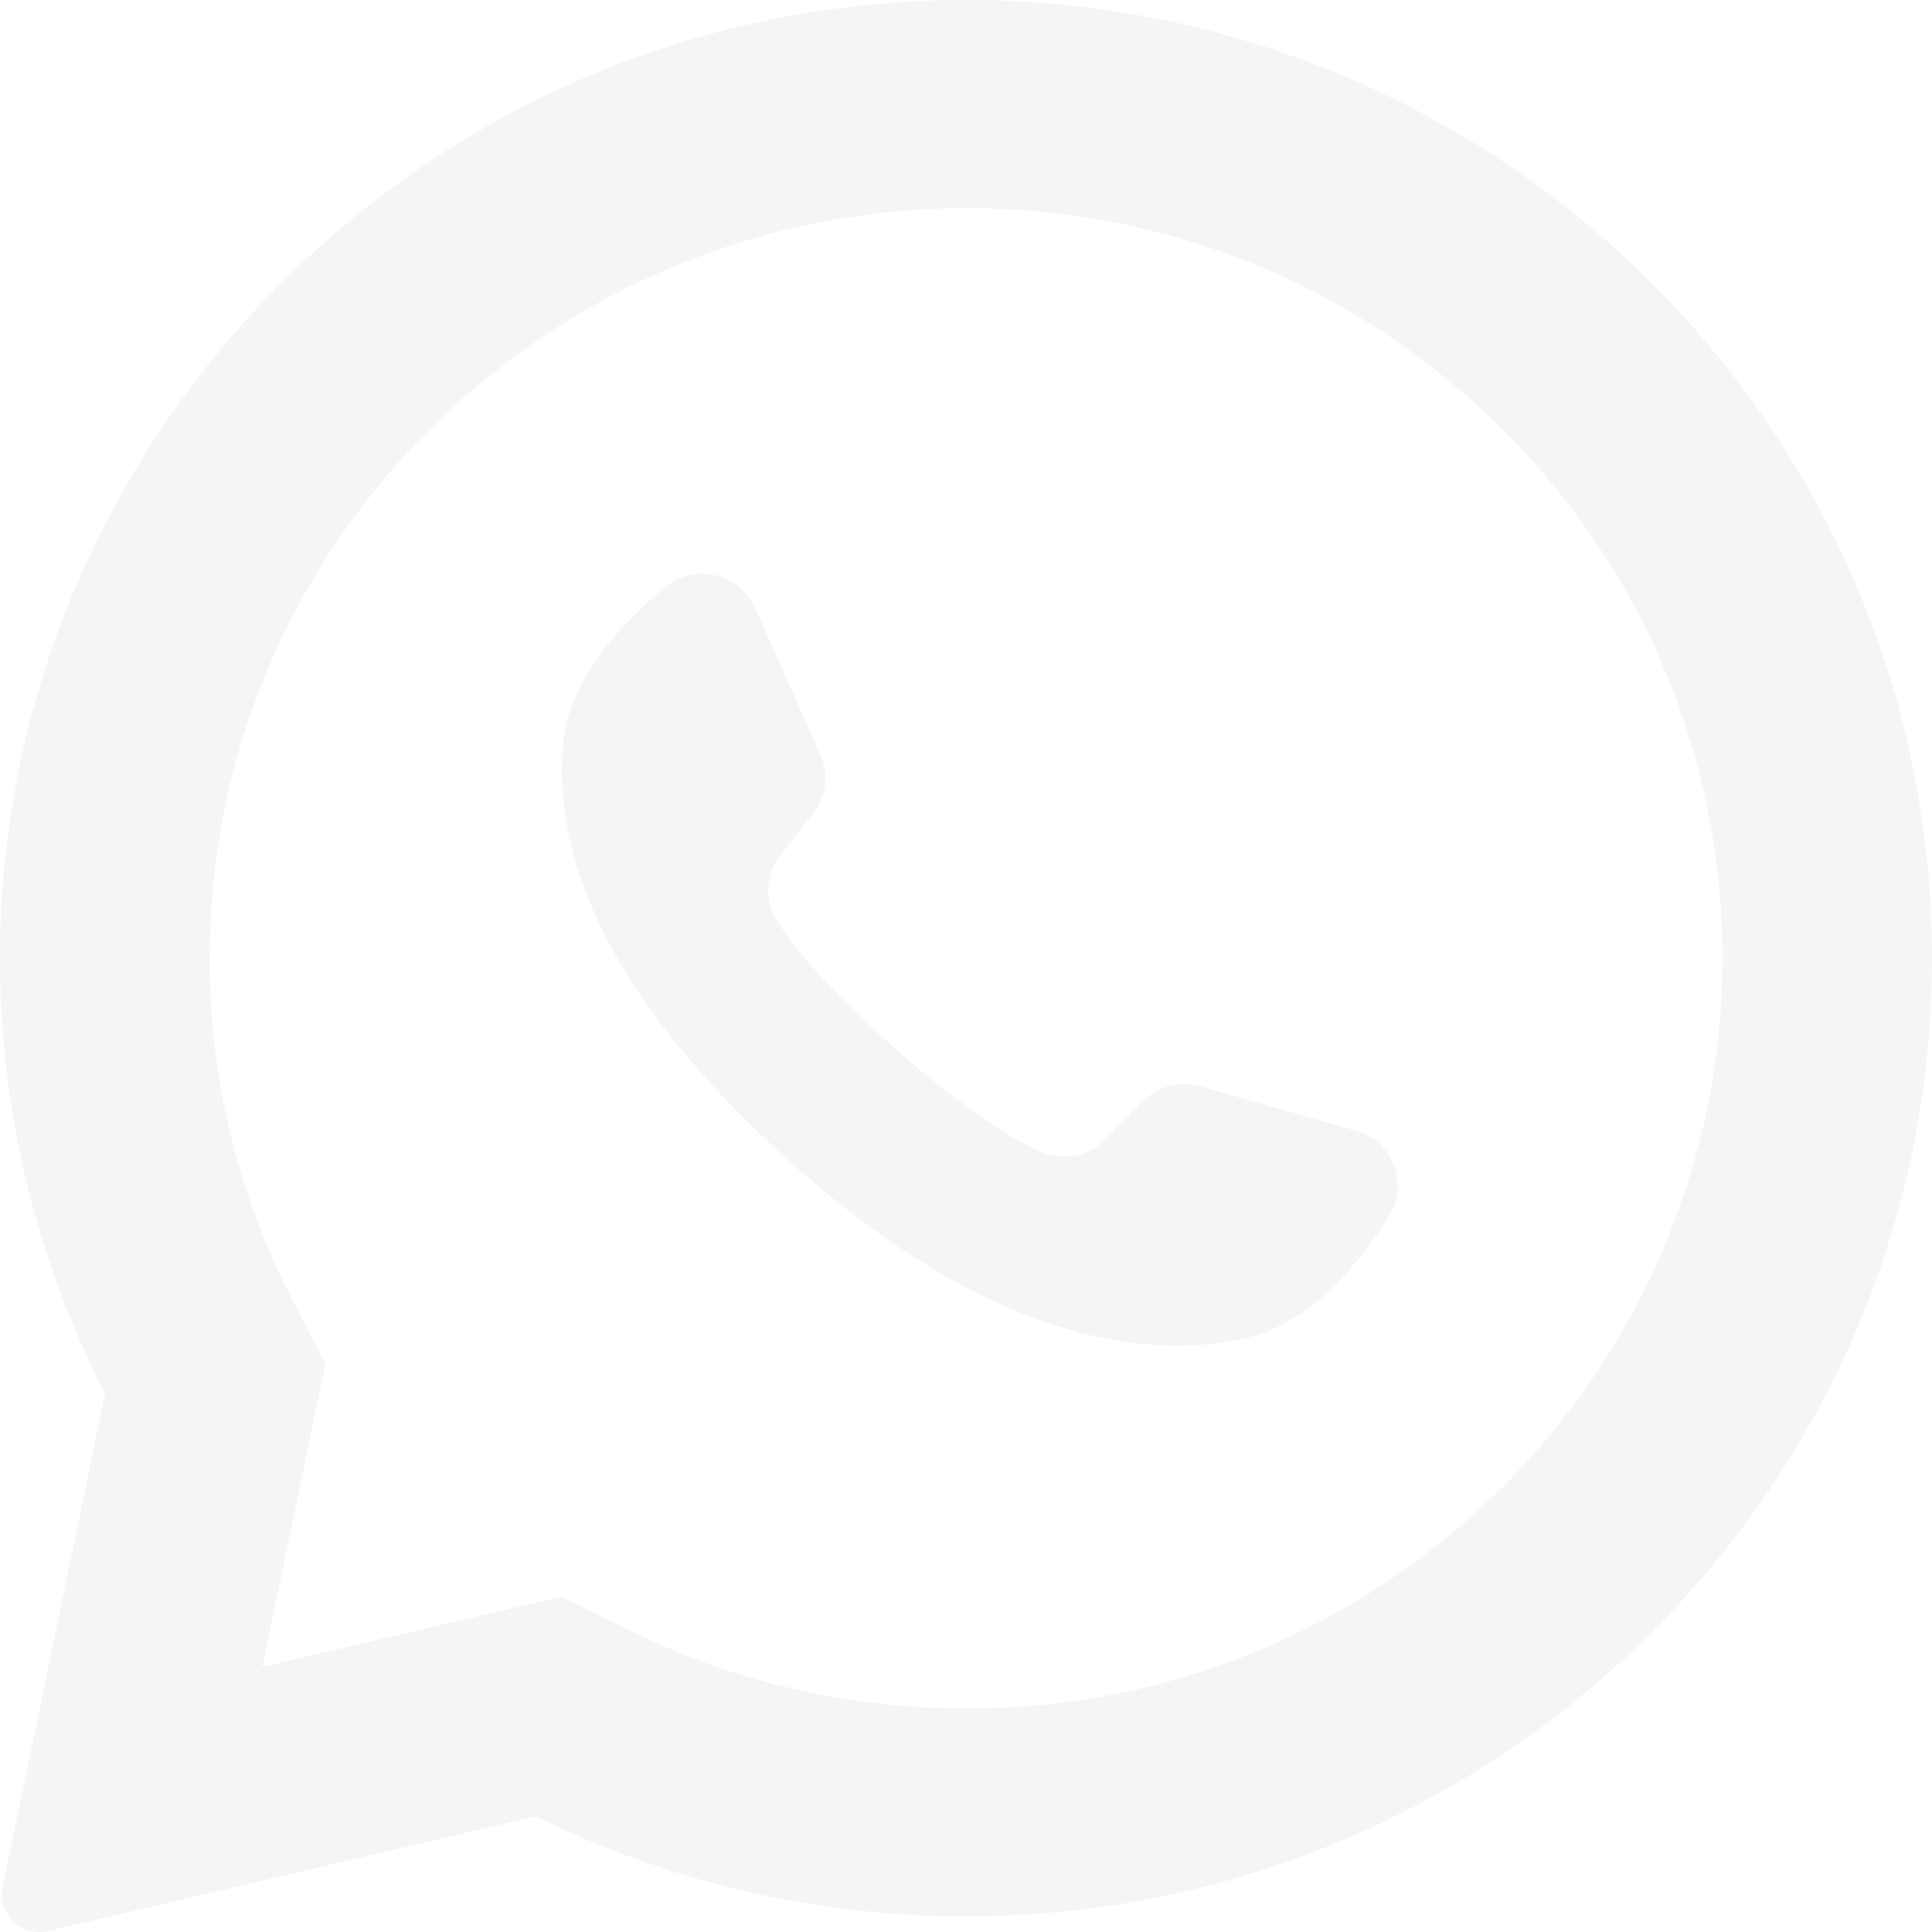
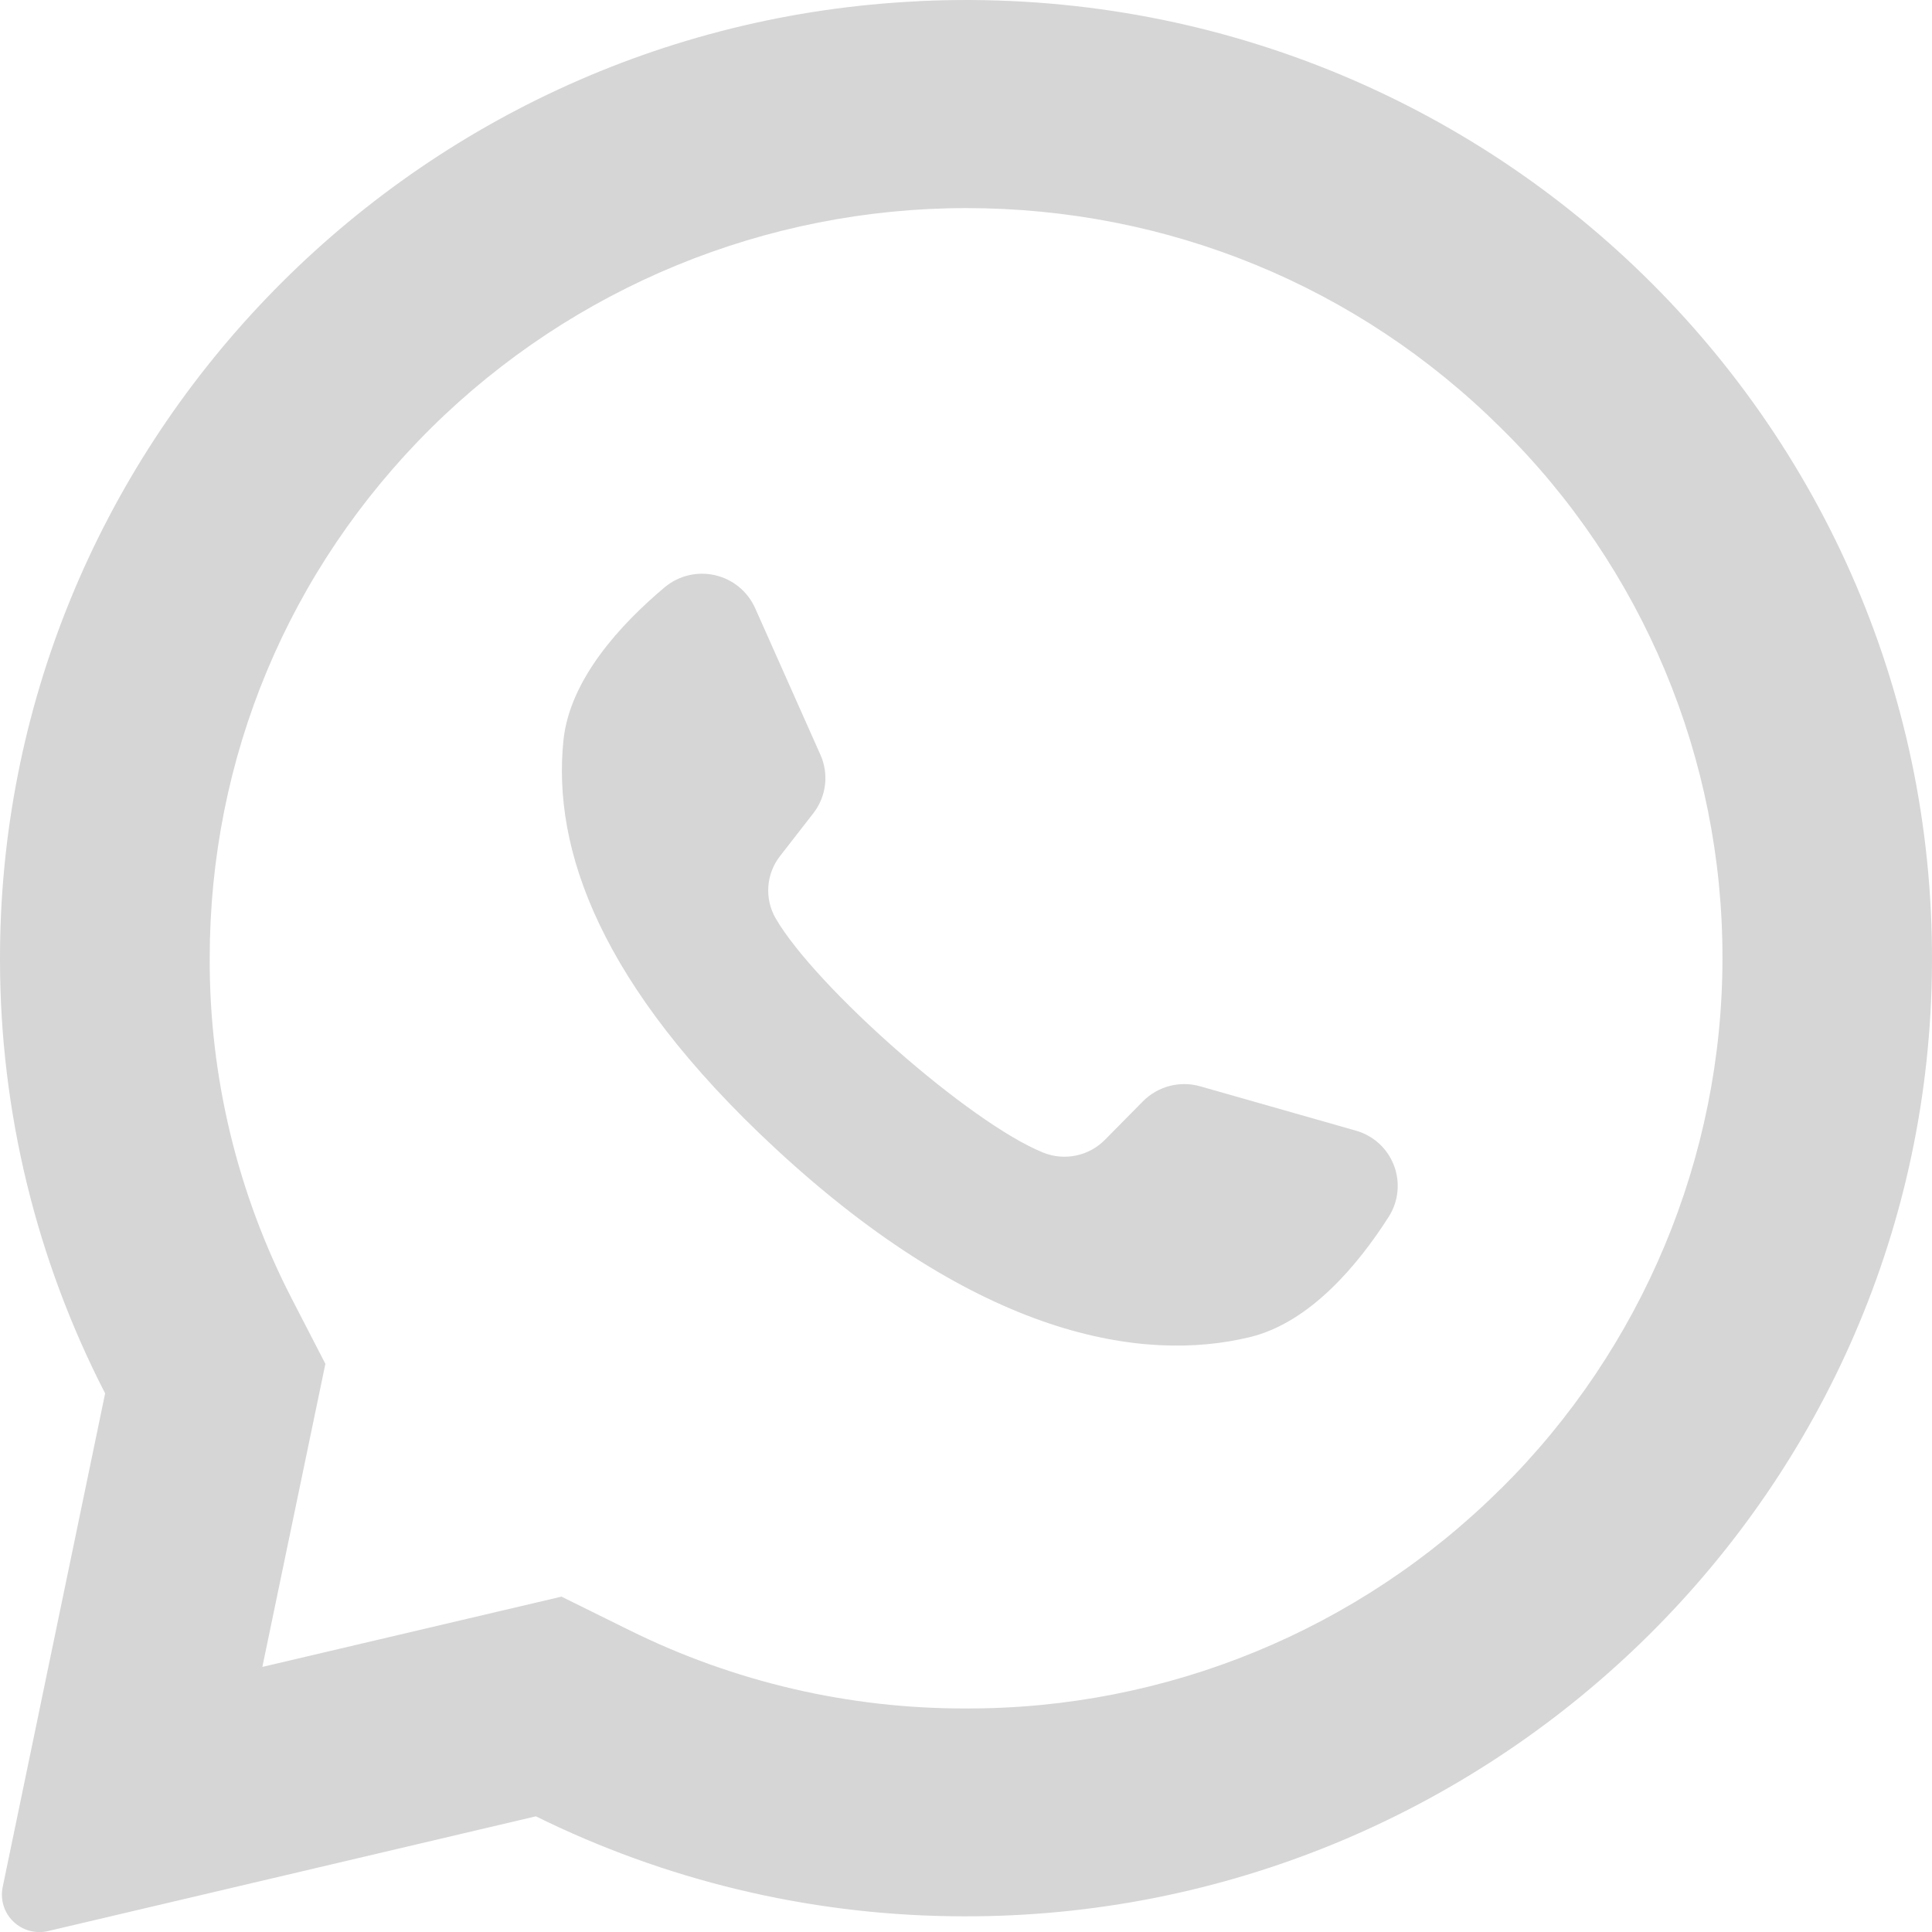
<svg xmlns="http://www.w3.org/2000/svg" fill="#000000" width="800px" height="800px" viewBox="-2 -2 24 24" preserveAspectRatio="xMinYMin" class="jam jam-whatsapp" version="1.1" id="svg12612">
  <defs id="defs12616" />
-   <g id="g13100" style="fill:#f5f5f5;fill-opacity:1;stroke:none">
-     <path d="M 9.414,-1.985 C 3.023,-1.684 -2.019,3.594 -2,9.94 a 11.793,11.782 0 0 0 1.306,5.369 l -1.273,6.134 a 0.466,0.465 0 0 0 0.566,0.545 L 4.657,20.563 A 12.013,12.002 0 0 0 9.813,21.804 C 16.345,21.904 21.791,16.76 21.994,10.285 22.213,3.341 16.437,-2.318 9.414,-1.986 Z M 16.644,16.493 A 9.369,9.36 0 0 1 10,19.223 9.352,9.343 0 0 1 5.819,18.251 L 4.975,17.834 1.259,18.707 2.042,14.942 1.625,14.134 A 9.171,9.163 0 0 1 0.605,9.905 c 0,-2.489 0.977,-4.83 2.751,-6.589 A 9.448,9.439 0 0 1 10,0.585 c 2.511,0 4.87,0.969 6.644,2.73 a 9.234,9.225 0 0 1 2.753,6.589 c 0,2.467 -0.993,4.846 -2.753,6.591 z" id="path12608" style="stroke-width:1.203;fill:#f5f5f5;fill-opacity:1;stroke:none" />
-     <path d="M14.842 12.045l-1.931-.55a.723.723 0 0 0-.713.186l-.472.478a.707.707 0 0 1-.765.16c-.913-.367-2.835-2.063-3.326-2.912a.694.694 0 0 1 .056-.774l.412-.53a.71.71 0 0 0 .089-.726L7.38 5.553a.723.723 0 0 0-1.125-.256c-.539.453-1.179 1.14-1.256 1.903-.137 1.343.443 3.036 2.637 5.07 2.535 2.349 4.566 2.66 5.887 2.341.75-.18 1.35-.903 1.727-1.494a.713.713 0 0 0-.408-1.072z" id="path12610" style="fill:#f5f5f5;fill-opacity:1;stroke:none" />
+   <g id="g13100" style="fill:#d6d6d6;fill-opacity:1;stroke:none">
+     <path d="M 9.414,-1.985 C 3.023,-1.684 -2.019,3.594 -2,9.94 a 11.793,11.782 0 0 0 1.306,5.369 l -1.273,6.134 a 0.466,0.465 0 0 0 0.566,0.545 L 4.657,20.563 A 12.013,12.002 0 0 0 9.813,21.804 C 16.345,21.904 21.791,16.76 21.994,10.285 22.213,3.341 16.437,-2.318 9.414,-1.986 Z M 16.644,16.493 A 9.369,9.36 0 0 1 10,19.223 9.352,9.343 0 0 1 5.819,18.251 L 4.975,17.834 1.259,18.707 2.042,14.942 1.625,14.134 A 9.171,9.163 0 0 1 0.605,9.905 c 0,-2.489 0.977,-4.83 2.751,-6.589 A 9.448,9.439 0 0 1 10,0.585 c 2.511,0 4.87,0.969 6.644,2.73 a 9.234,9.225 0 0 1 2.753,6.589 c 0,2.467 -0.993,4.846 -2.753,6.591 z" id="path12608" style="stroke-width:1.203;fill:#d6d6d6;fill-opacity:1;stroke:none" />
+     <path d="M14.842 12.045l-1.931-.55a.723.723 0 0 0-.713.186l-.472.478a.707.707 0 0 1-.765.16c-.913-.367-2.835-2.063-3.326-2.912a.694.694 0 0 1 .056-.774l.412-.53a.71.71 0 0 0 .089-.726L7.38 5.553a.723.723 0 0 0-1.125-.256c-.539.453-1.179 1.14-1.256 1.903-.137 1.343.443 3.036 2.637 5.07 2.535 2.349 4.566 2.66 5.887 2.341.75-.18 1.35-.903 1.727-1.494a.713.713 0 0 0-.408-1.072z" id="path12610" style="fill:#d6d6d6;fill-opacity:1;stroke:none" />
  </g>
</svg>
